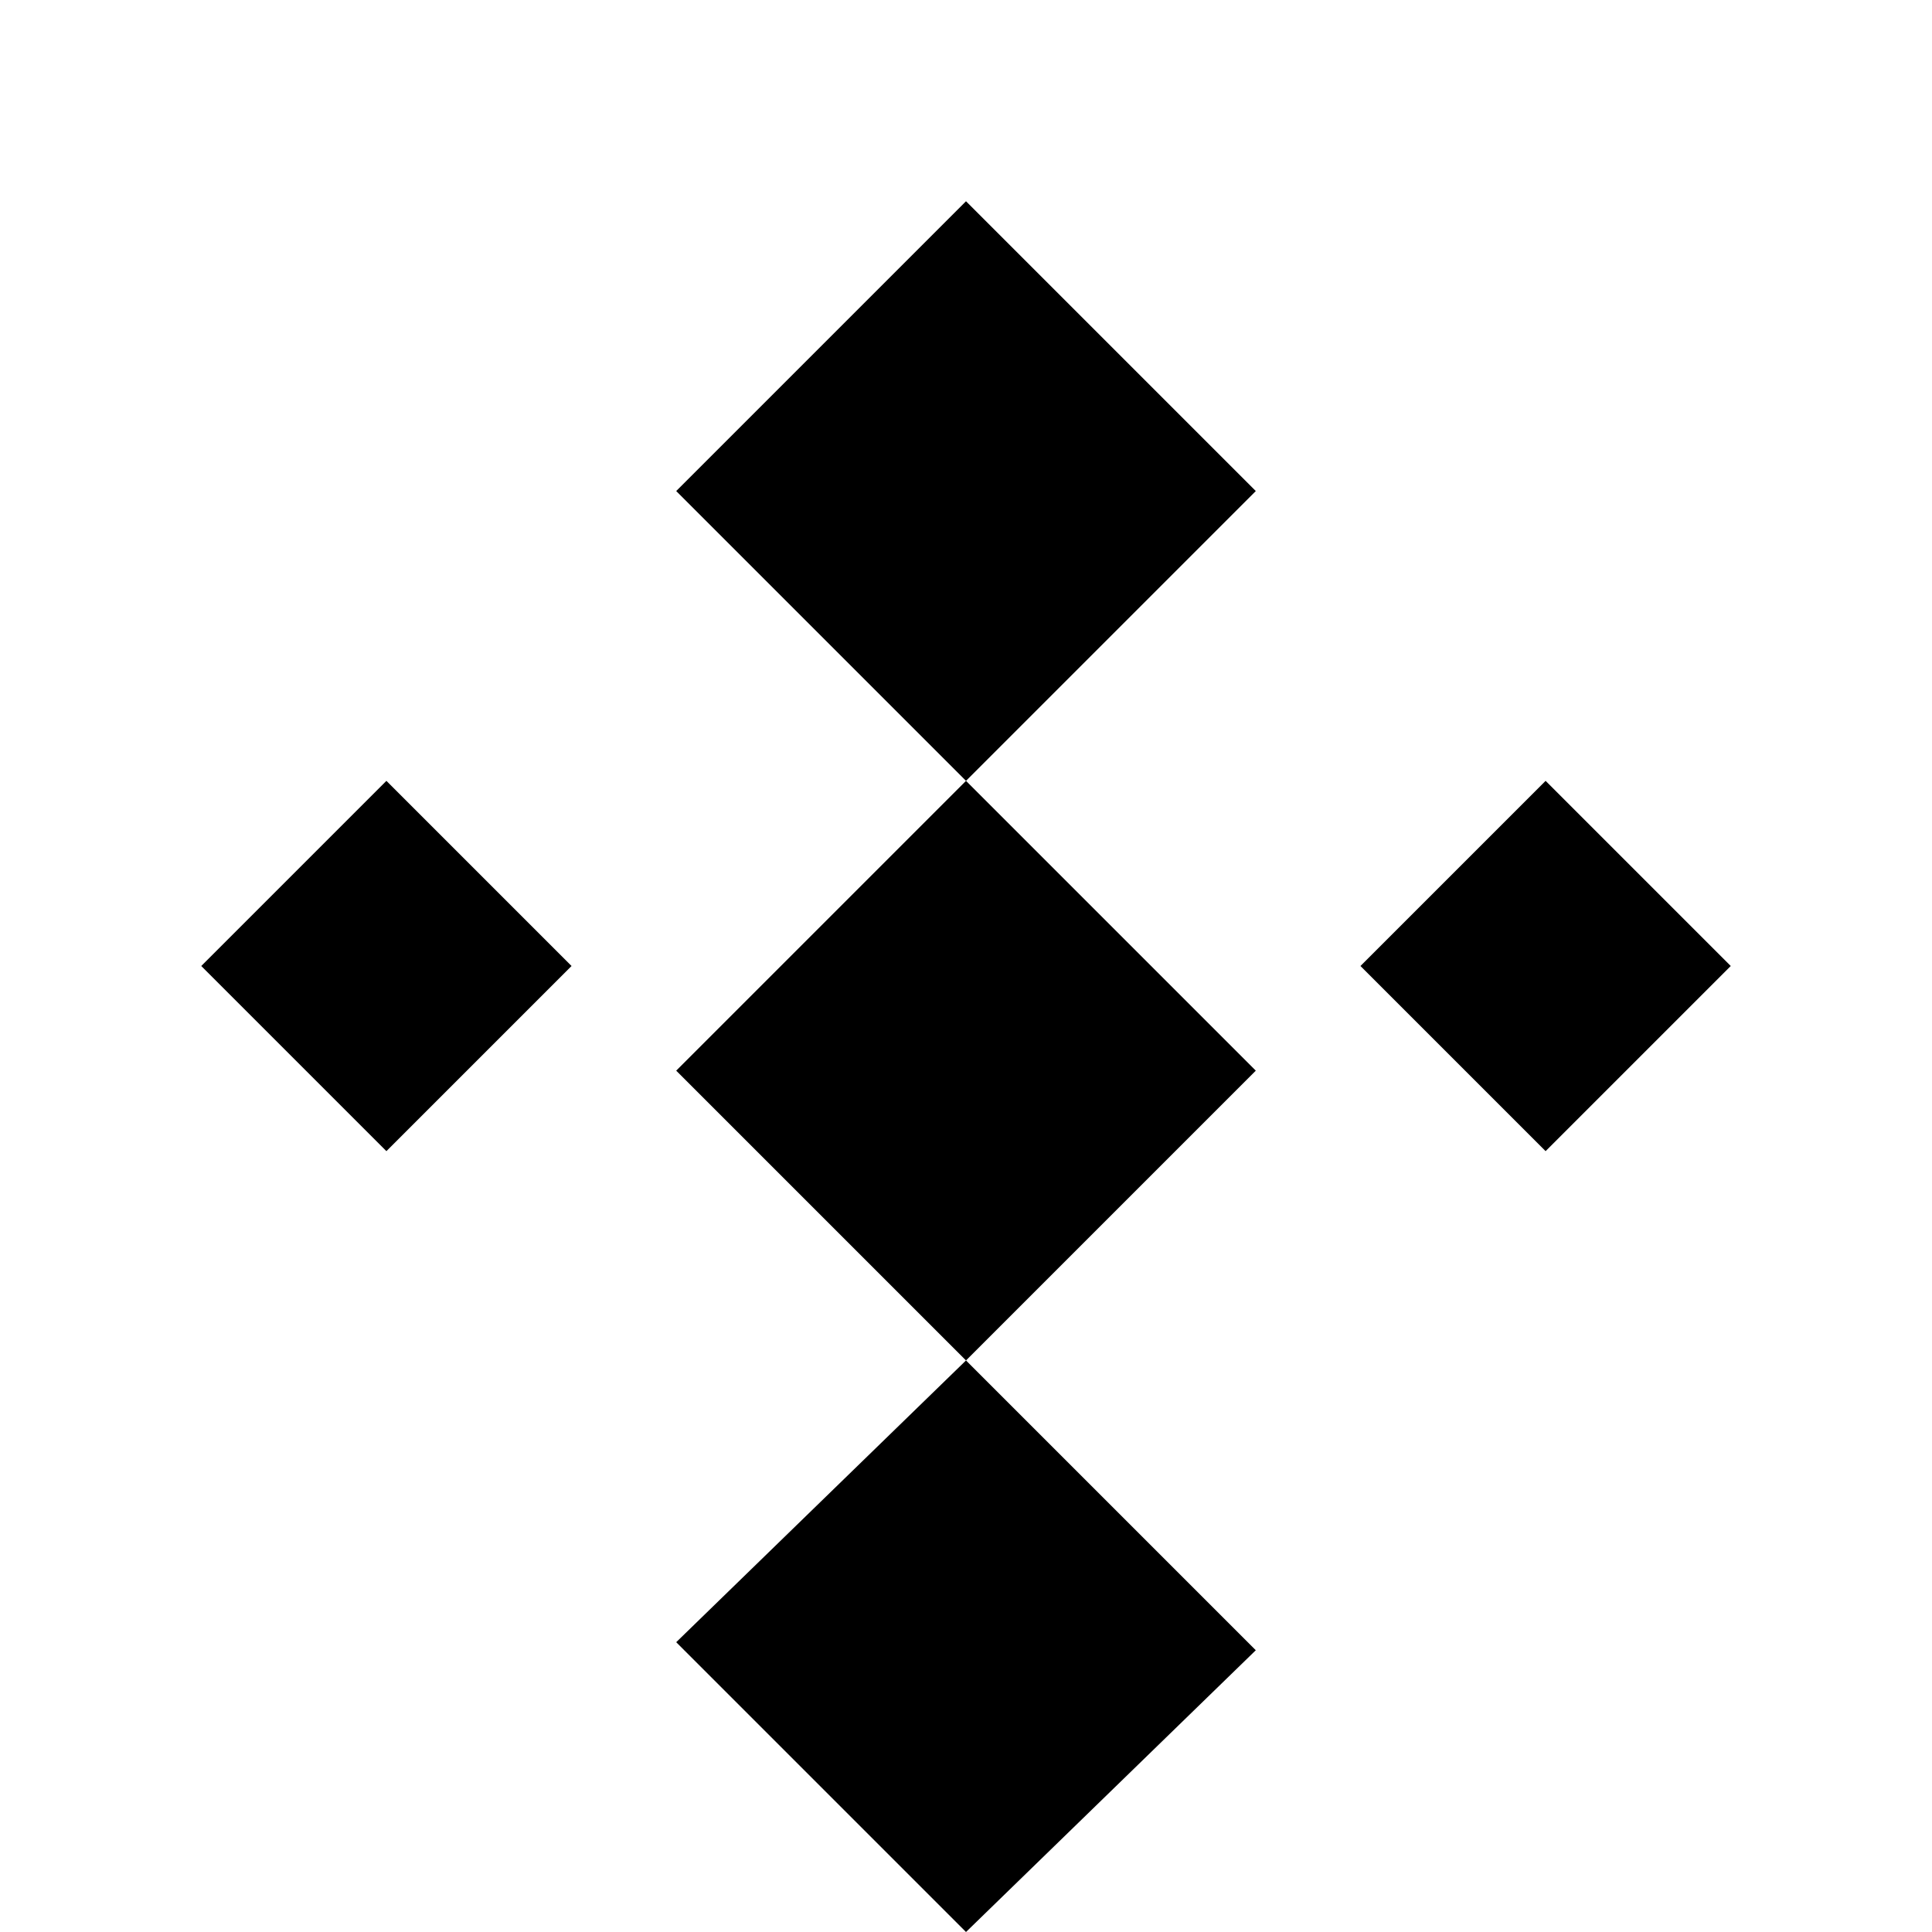
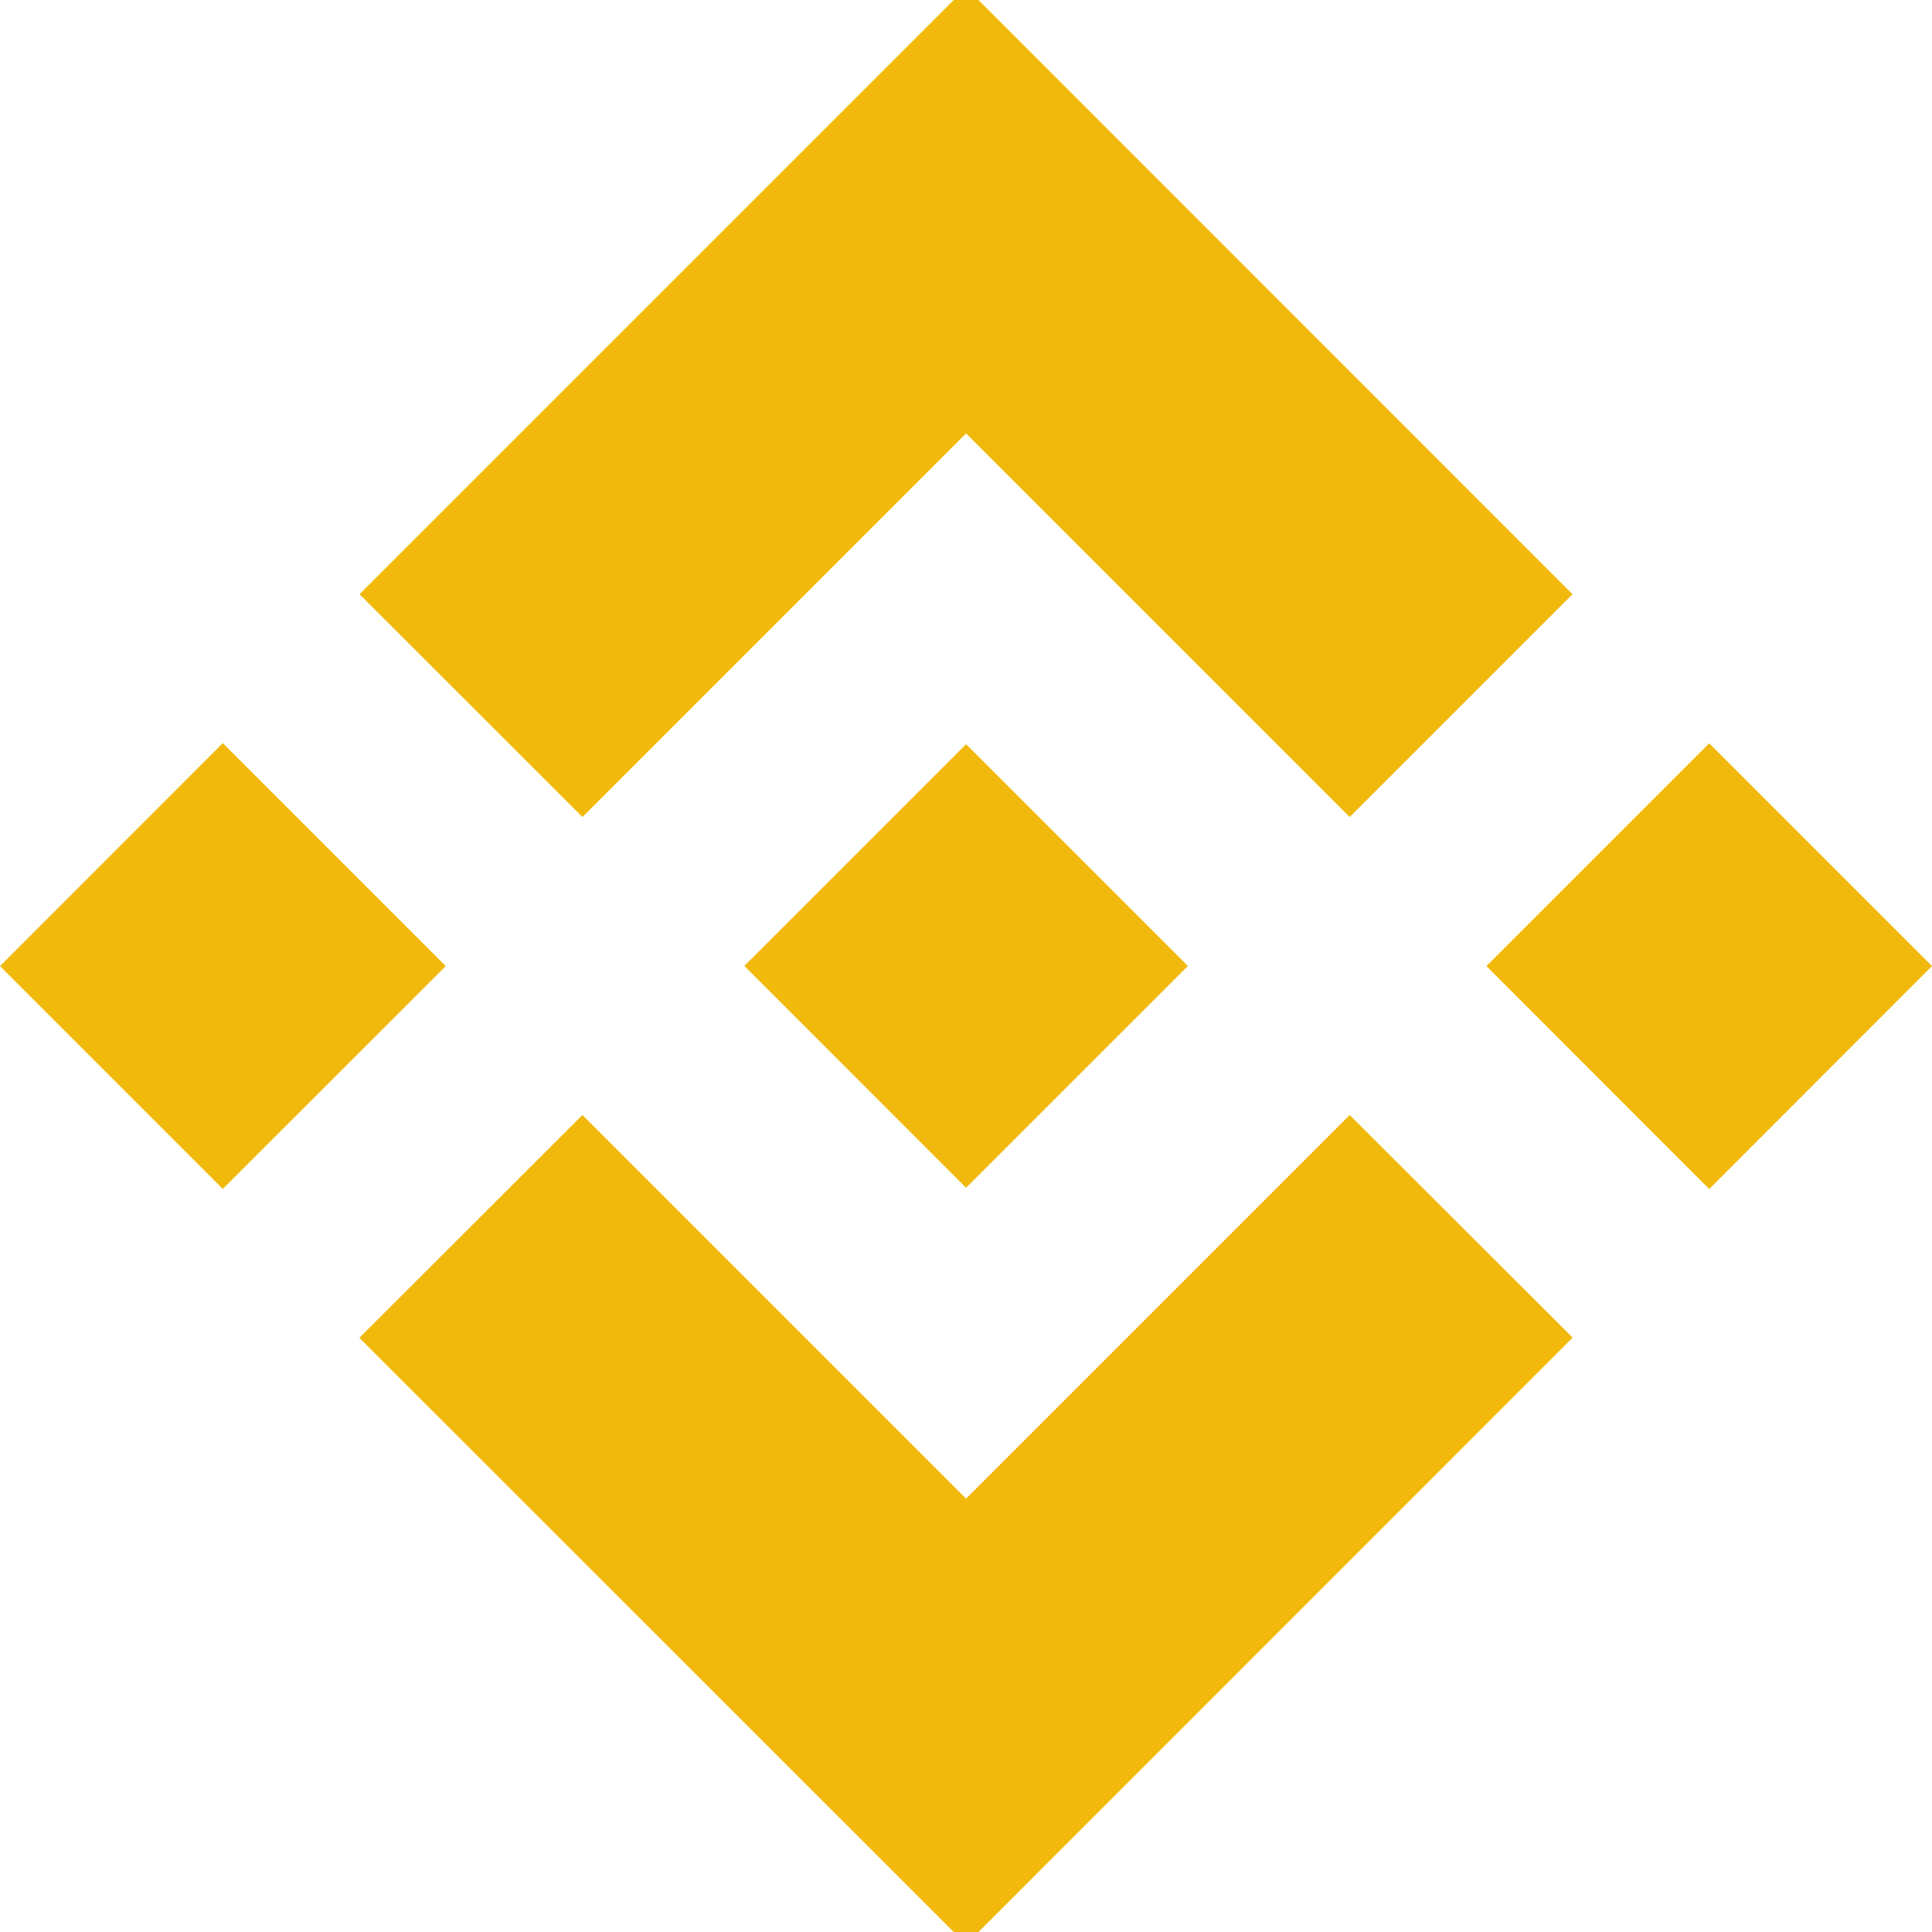
- <svg xmlns="http://www.w3.org/2000/svg" viewBox="0 0 24 24" fill="currentColor">
-   <path d="M12 2.5l3.6 3.6-3.6 3.6-3.6-3.6L12 2.5zm0 7.2l3.6 3.6-3.6 3.6-3.6-3.6L12 9.7zm7.2 0l2.3 2.3-2.3 2.3-2.3-2.3 2.3-2.3zM4.8 9.7l2.3 2.3-2.3 2.3-2.3-2.3 2.3-2.3zM12 16.9l3.6 3.6L12 24l-3.6-3.6L12 16.9z" />
+ <svg xmlns="http://www.w3.org/2000/svg" viewBox="0 0 126.61 126.61">
+   <g fill="#f0b90b">
+     <polygon points="38.17 53.54 63.31 28.4 88.45 53.54 103.05 38.94 63.31 -0.81 23.56 38.94 38.17 53.54" />
+     <polygon points="0 63.31 14.6 48.7 29.21 63.31 14.6 77.91 0 63.31" />
+     <polygon points="38.17 73.07 63.31 98.21 88.45 73.07 103.06 87.66 63.31 127.42 23.56 87.68 23.55 87.67 38.17 73.07" />
+     <polygon points="97.41 63.31 112.01 48.71 126.61 63.31 112.01 77.92 97.41 63.31" />
+     <polygon points="77.84 63.3 63.31 48.77 52.59 59.49 51.34 60.74 48.78 63.3 63.31 77.84 77.84 63.31 77.84 63.3" />
+   </g>
</svg>
